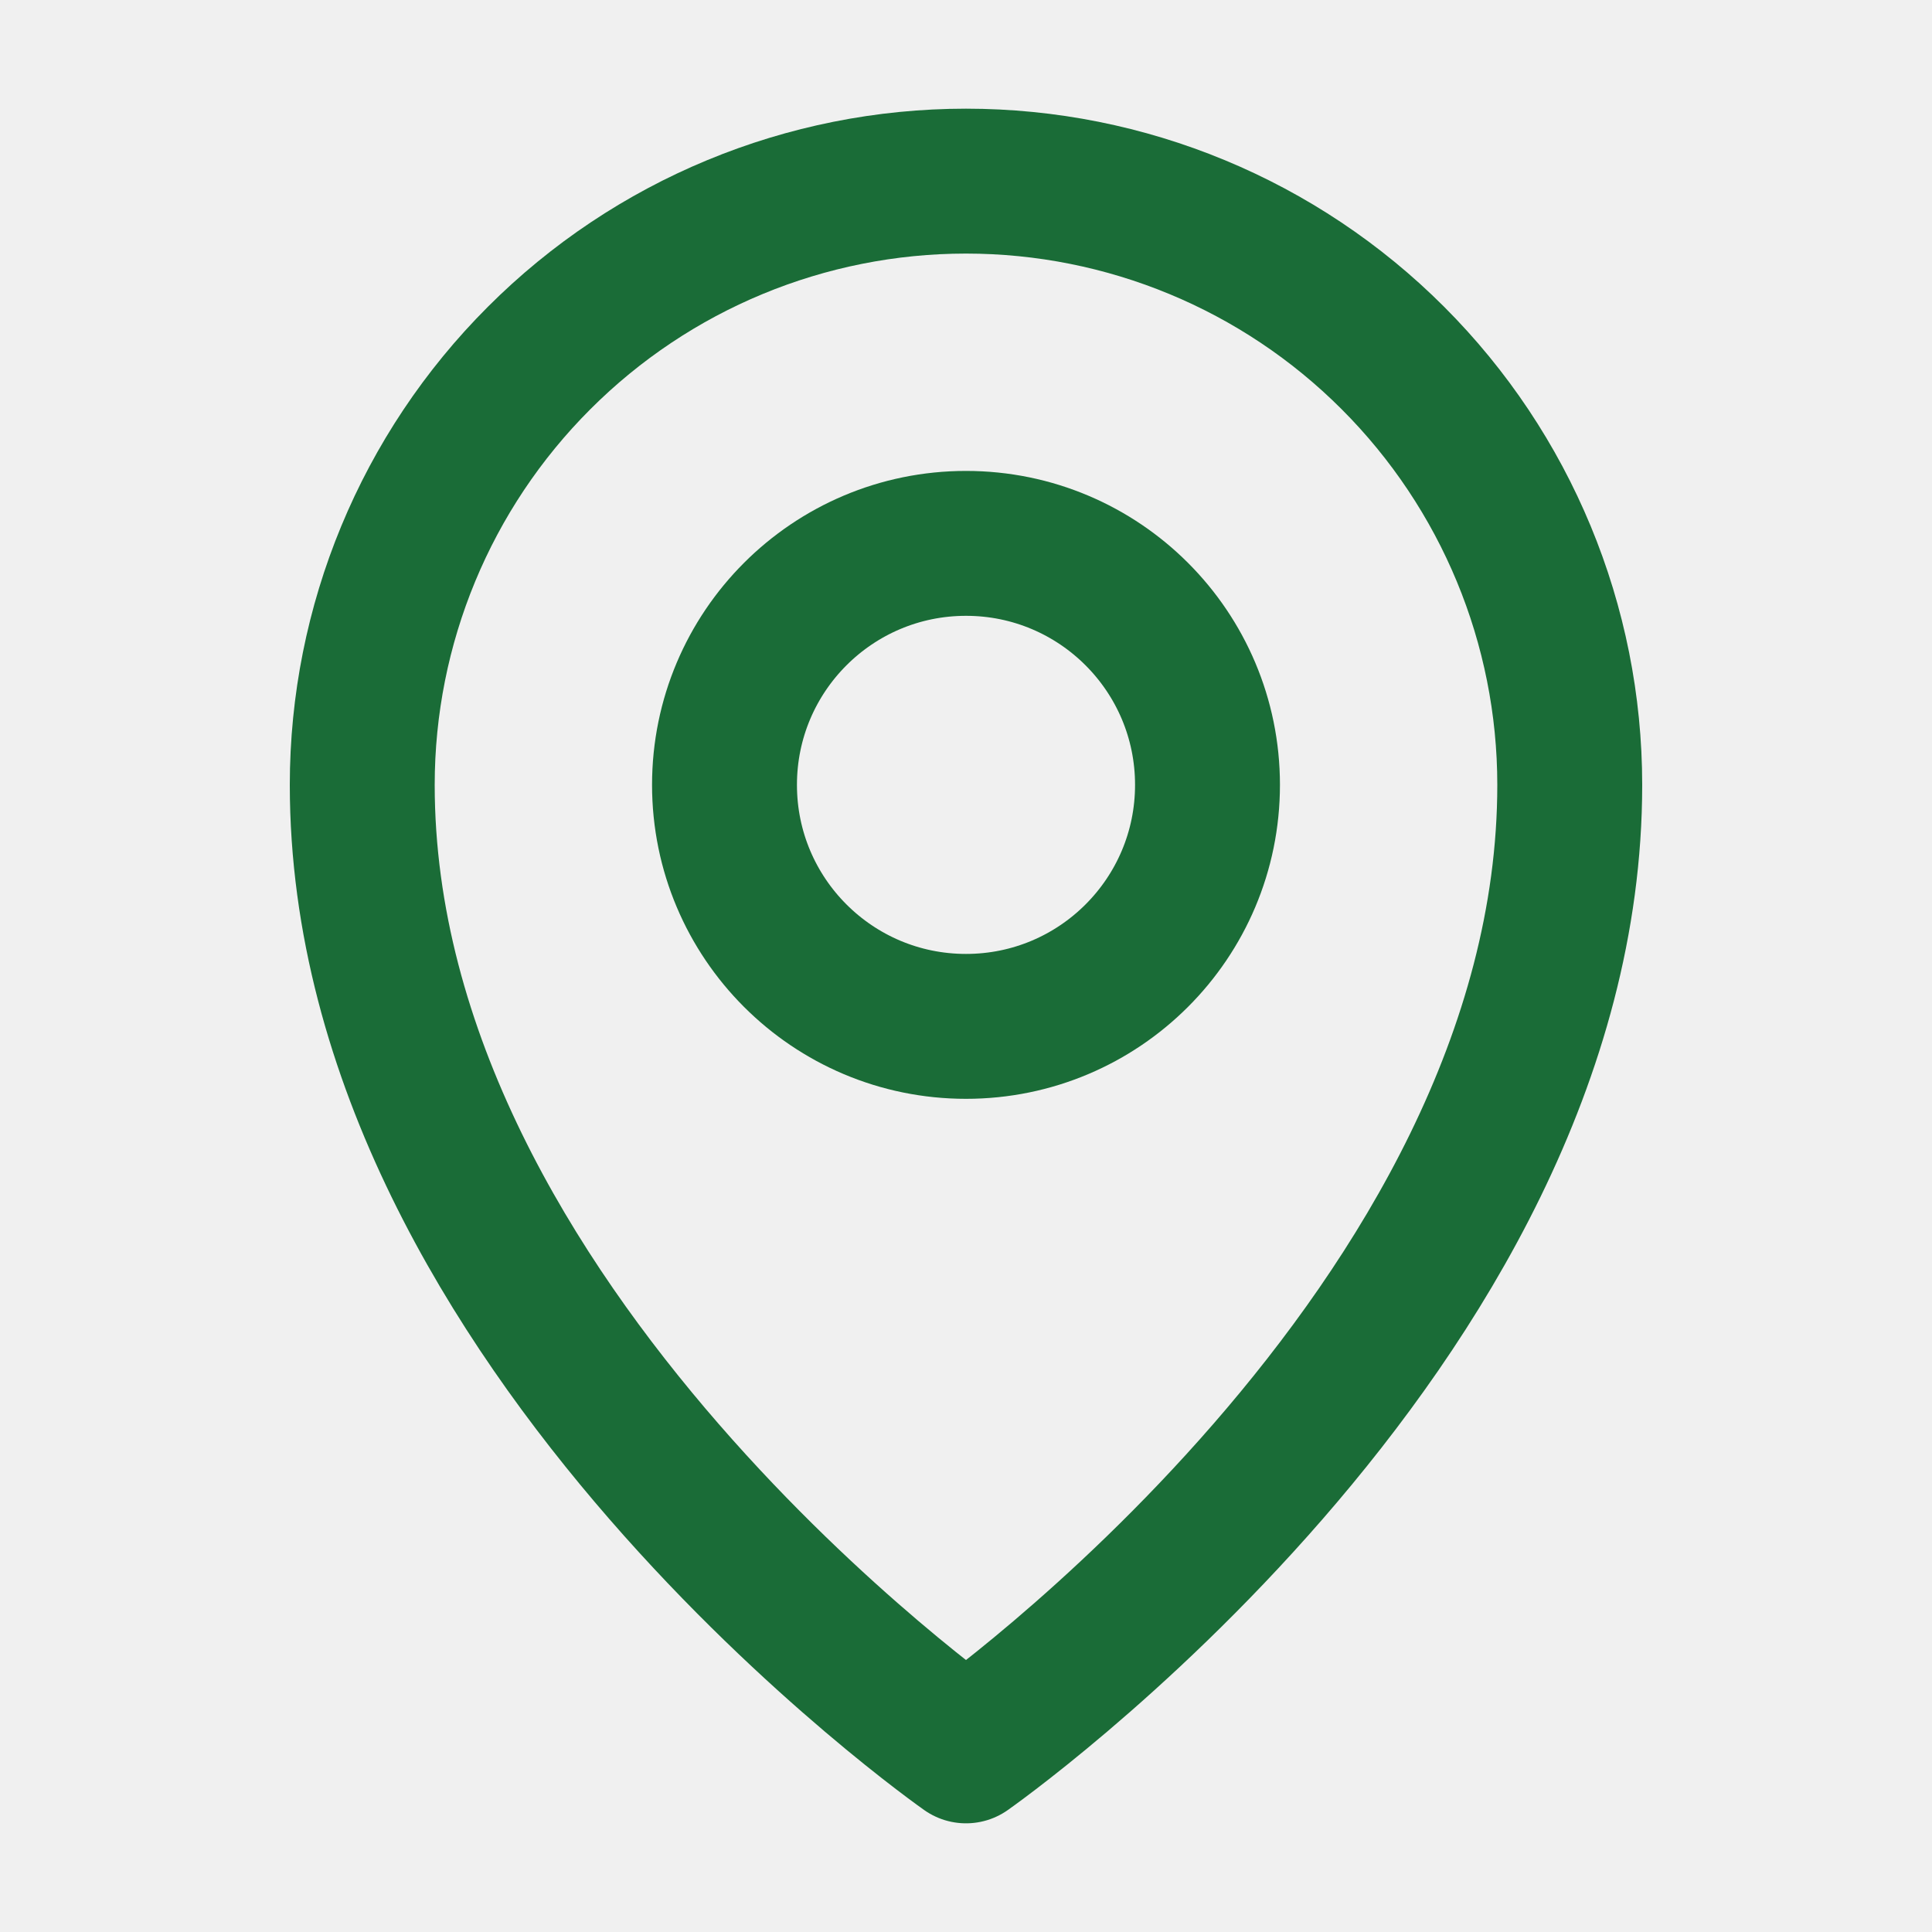
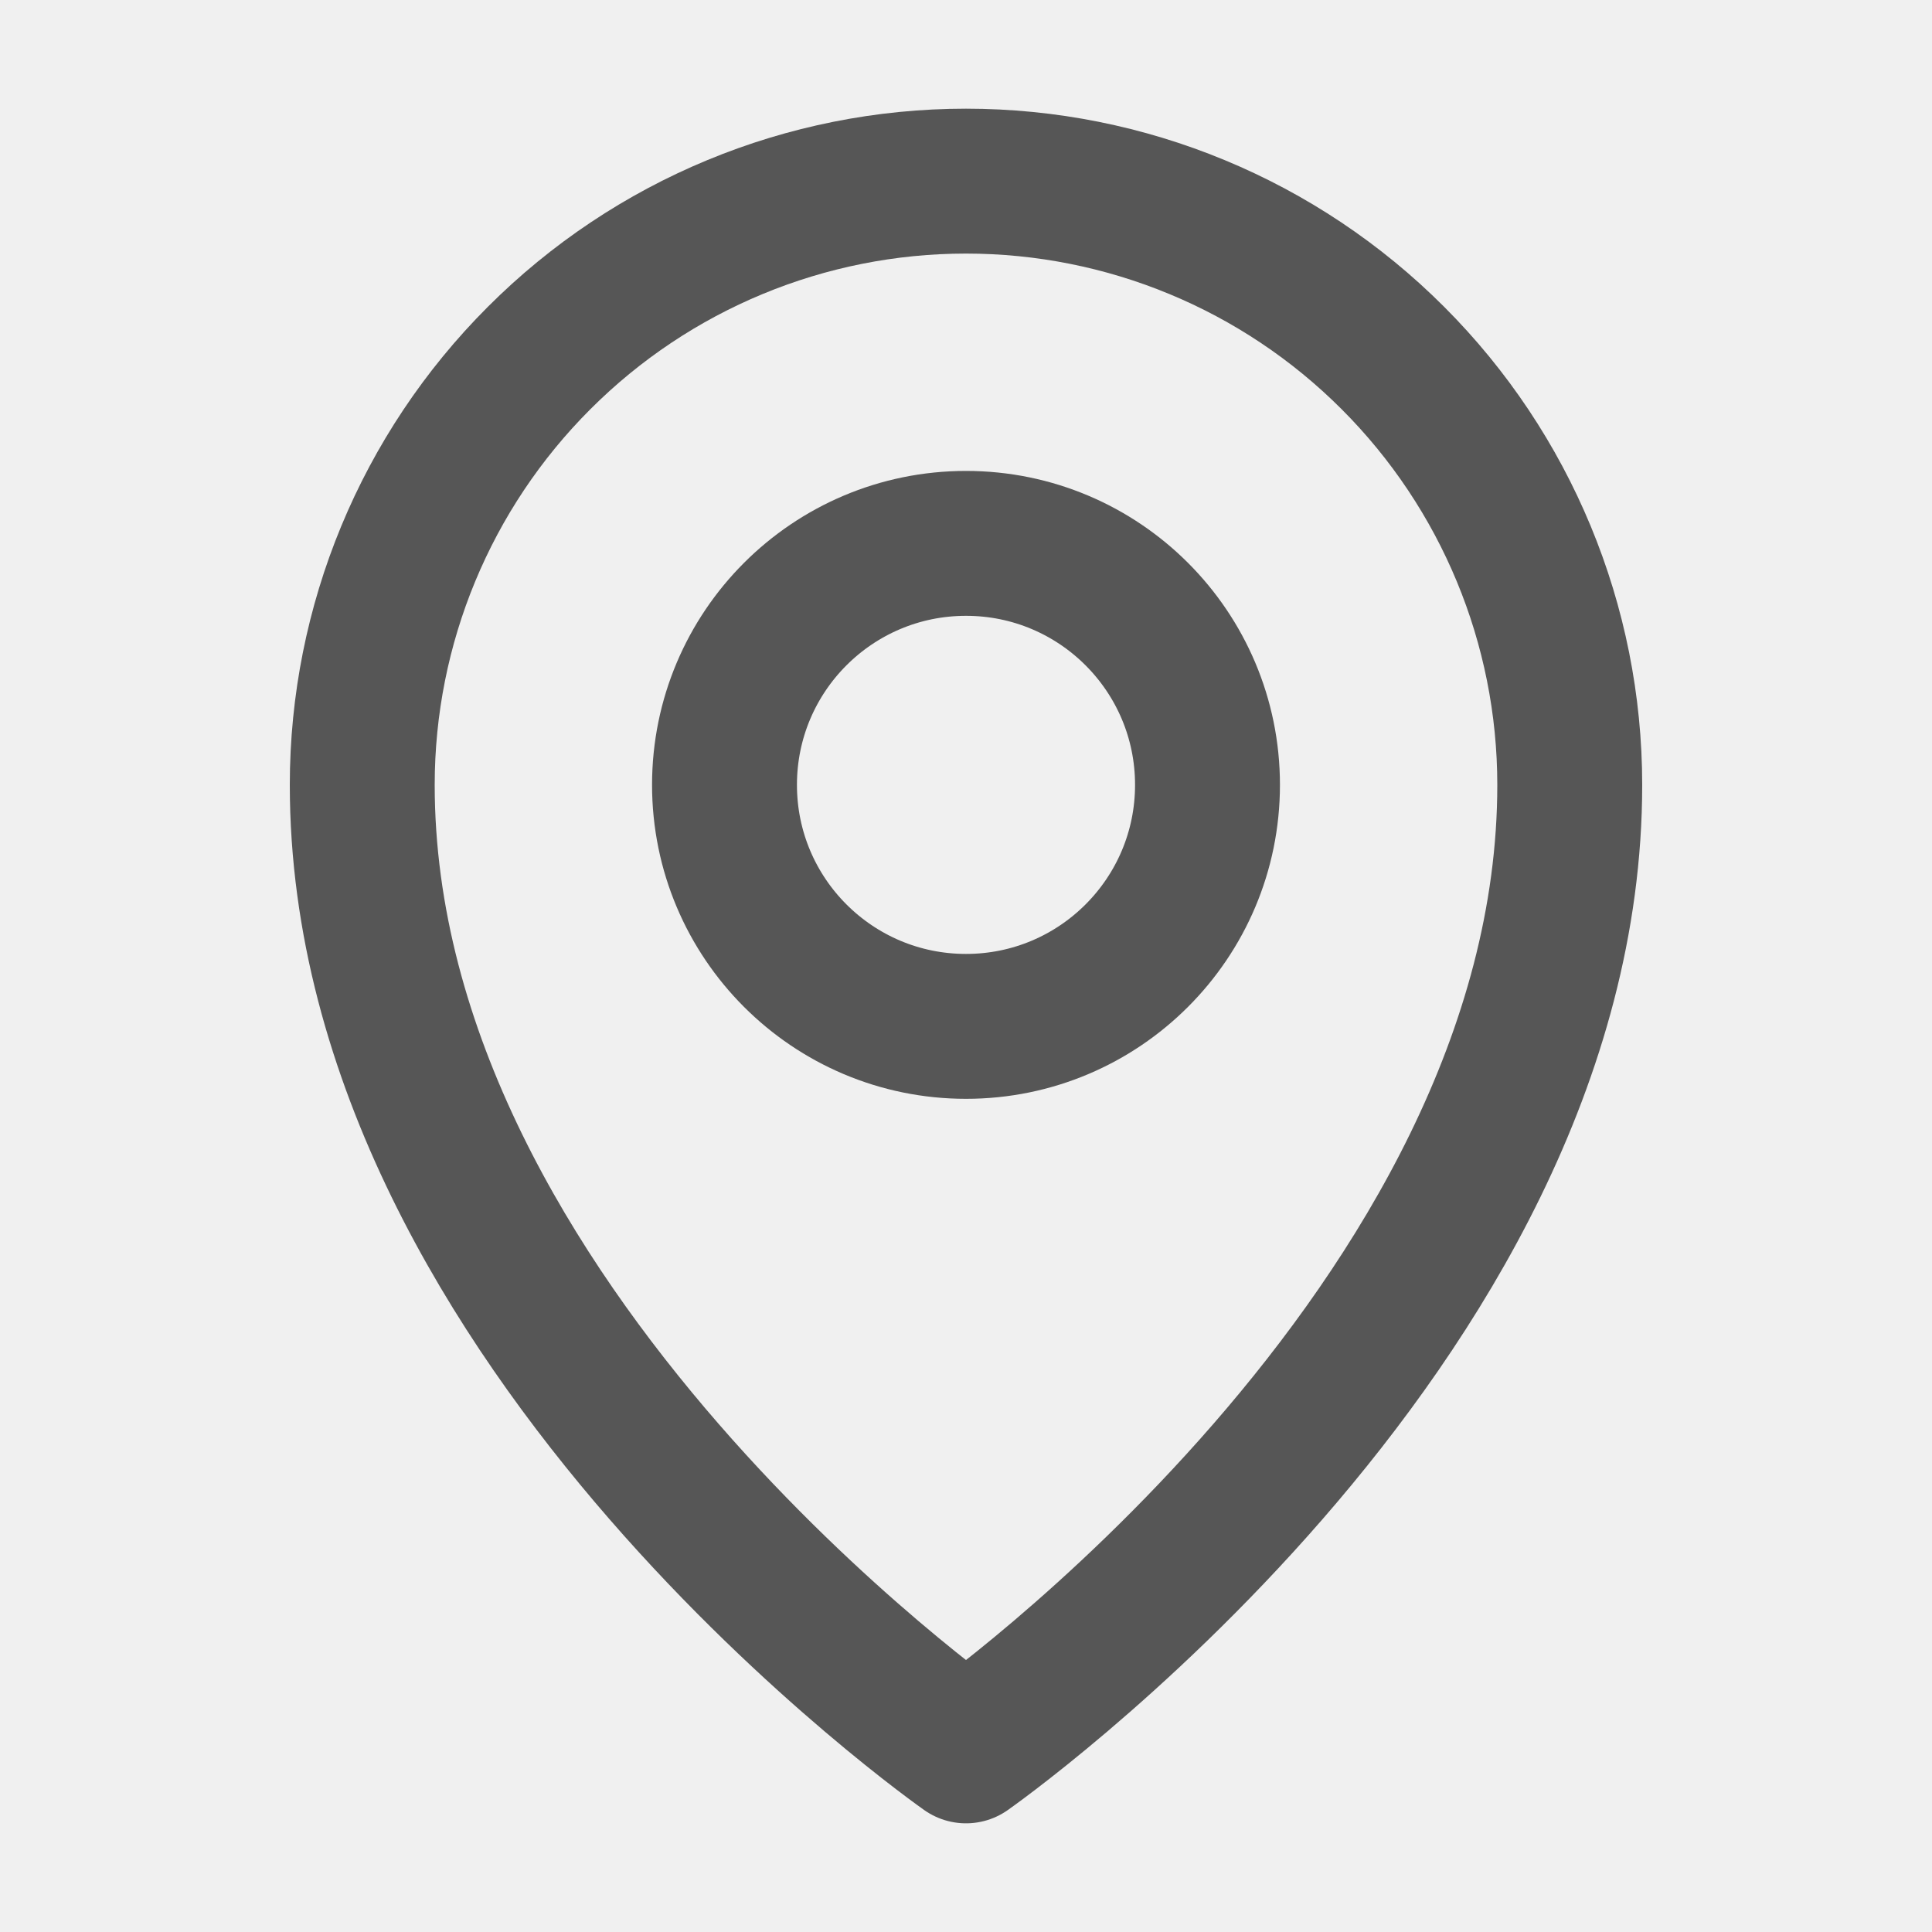
<svg xmlns="http://www.w3.org/2000/svg" width="20" height="20" viewBox="0 0 20 20" fill="none">
-   <g clip-path="url(#clip0_170_6455)">
-     <path d="M10 10.625C11.381 10.625 12.5 9.506 12.5 8.125C12.5 6.744 11.381 5.625 10 5.625C8.619 5.625 7.5 6.744 7.5 8.125C7.5 9.506 8.619 10.625 10 10.625Z" stroke="#1A6C37" stroke-width="1.5" stroke-linecap="round" stroke-linejoin="round" />
-     <path d="M16.25 8.125C16.25 13.75 10 18.125 10 18.125C10 18.125 3.75 13.75 3.75 8.125C3.75 6.467 4.408 4.878 5.581 3.706C6.753 2.533 8.342 1.875 10 1.875C11.658 1.875 13.247 2.533 14.419 3.706C15.591 4.878 16.25 6.467 16.25 8.125Z" stroke="#1A6C37" stroke-width="1.5" stroke-linecap="round" stroke-linejoin="round" />
+   <g clip-path="url(#clip0_231_4810)">
+     <path d="M10 10.625C11.381 10.625 12.5 9.506 12.5 8.125C12.5 6.744 11.381 5.625 10 5.625C8.619 5.625 7.5 6.744 7.5 8.125C7.5 9.506 8.619 10.625 10 10.625Z" stroke="#565656" stroke-width="1.5" stroke-linecap="round" stroke-linejoin="round" />
+     <path d="M16.25 8.125C16.25 13.75 10 18.125 10 18.125C10 18.125 3.75 13.75 3.75 8.125C3.75 6.467 4.408 4.878 5.581 3.706C6.753 2.533 8.342 1.875 10 1.875C11.658 1.875 13.247 2.533 14.419 3.706C15.591 4.878 16.25 6.467 16.25 8.125Z" stroke="#565656" stroke-width="1.5" stroke-linecap="round" stroke-linejoin="round" />
  </g>
  <defs>
-     <clipPath id="clip0_170_6455">
+     <clipPath id="clip0_231_4810">
      <rect width="20" height="20" fill="white" />
    </clipPath>
  </defs>
</svg>
